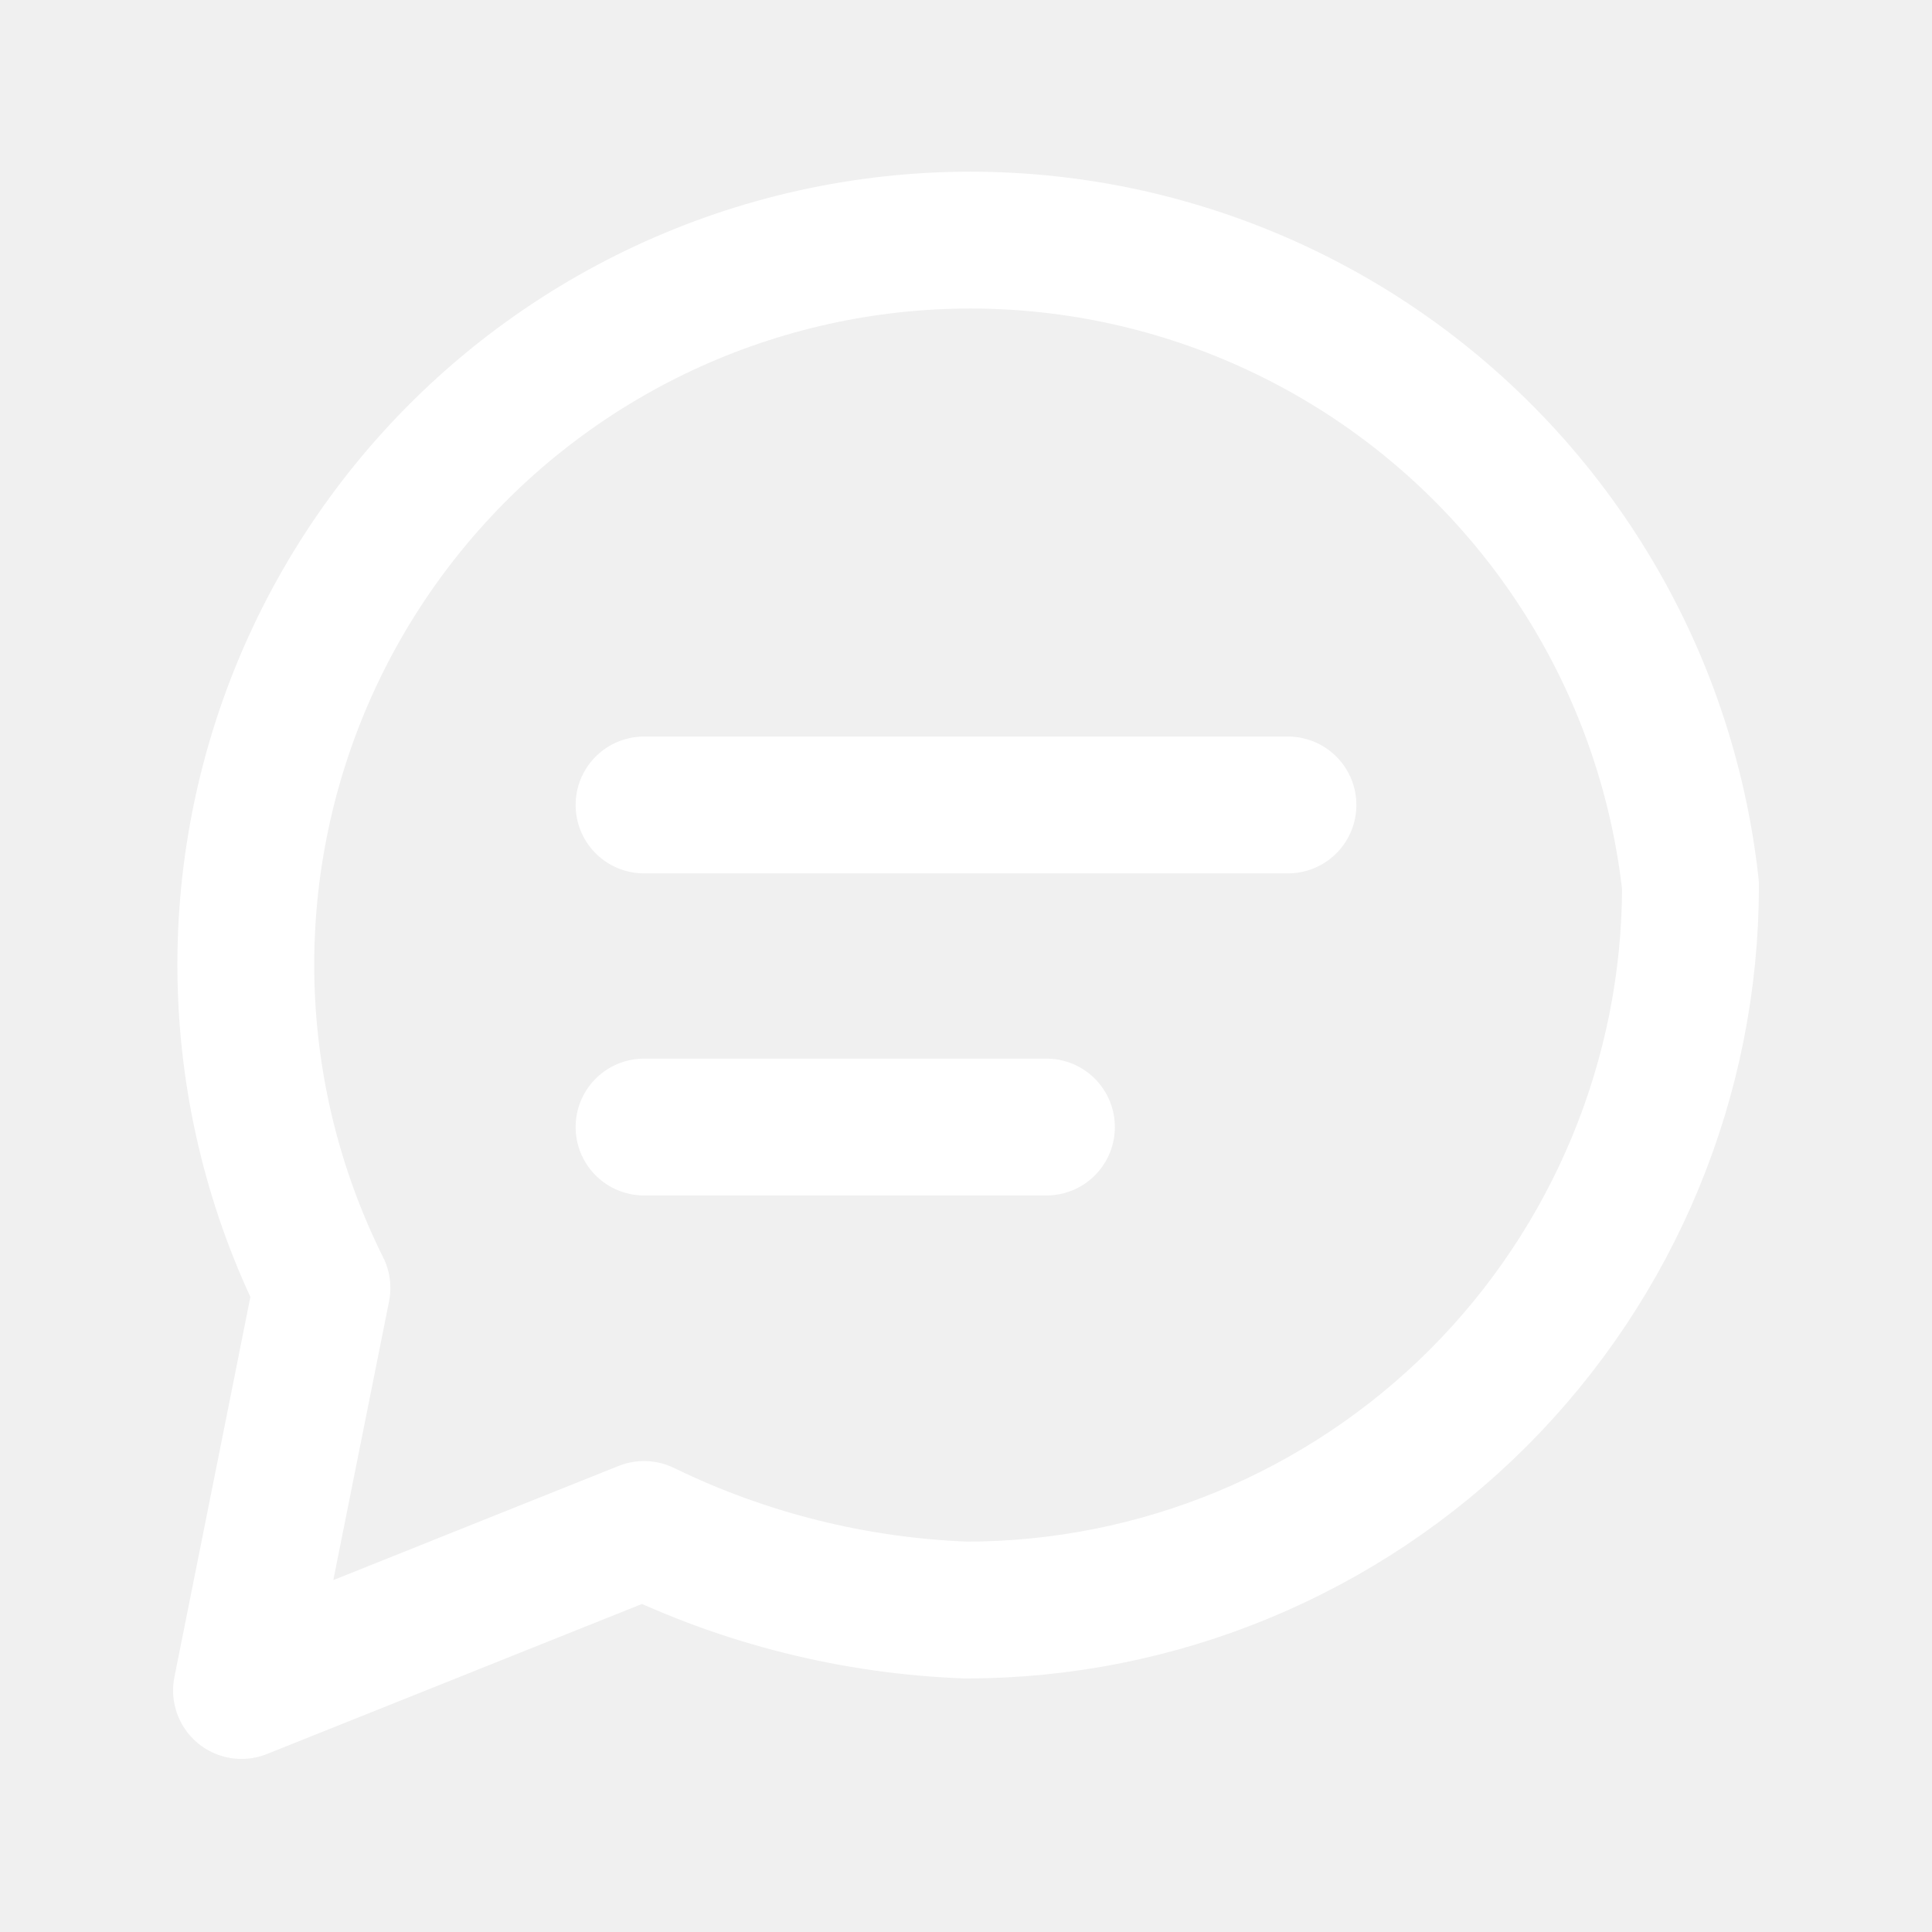
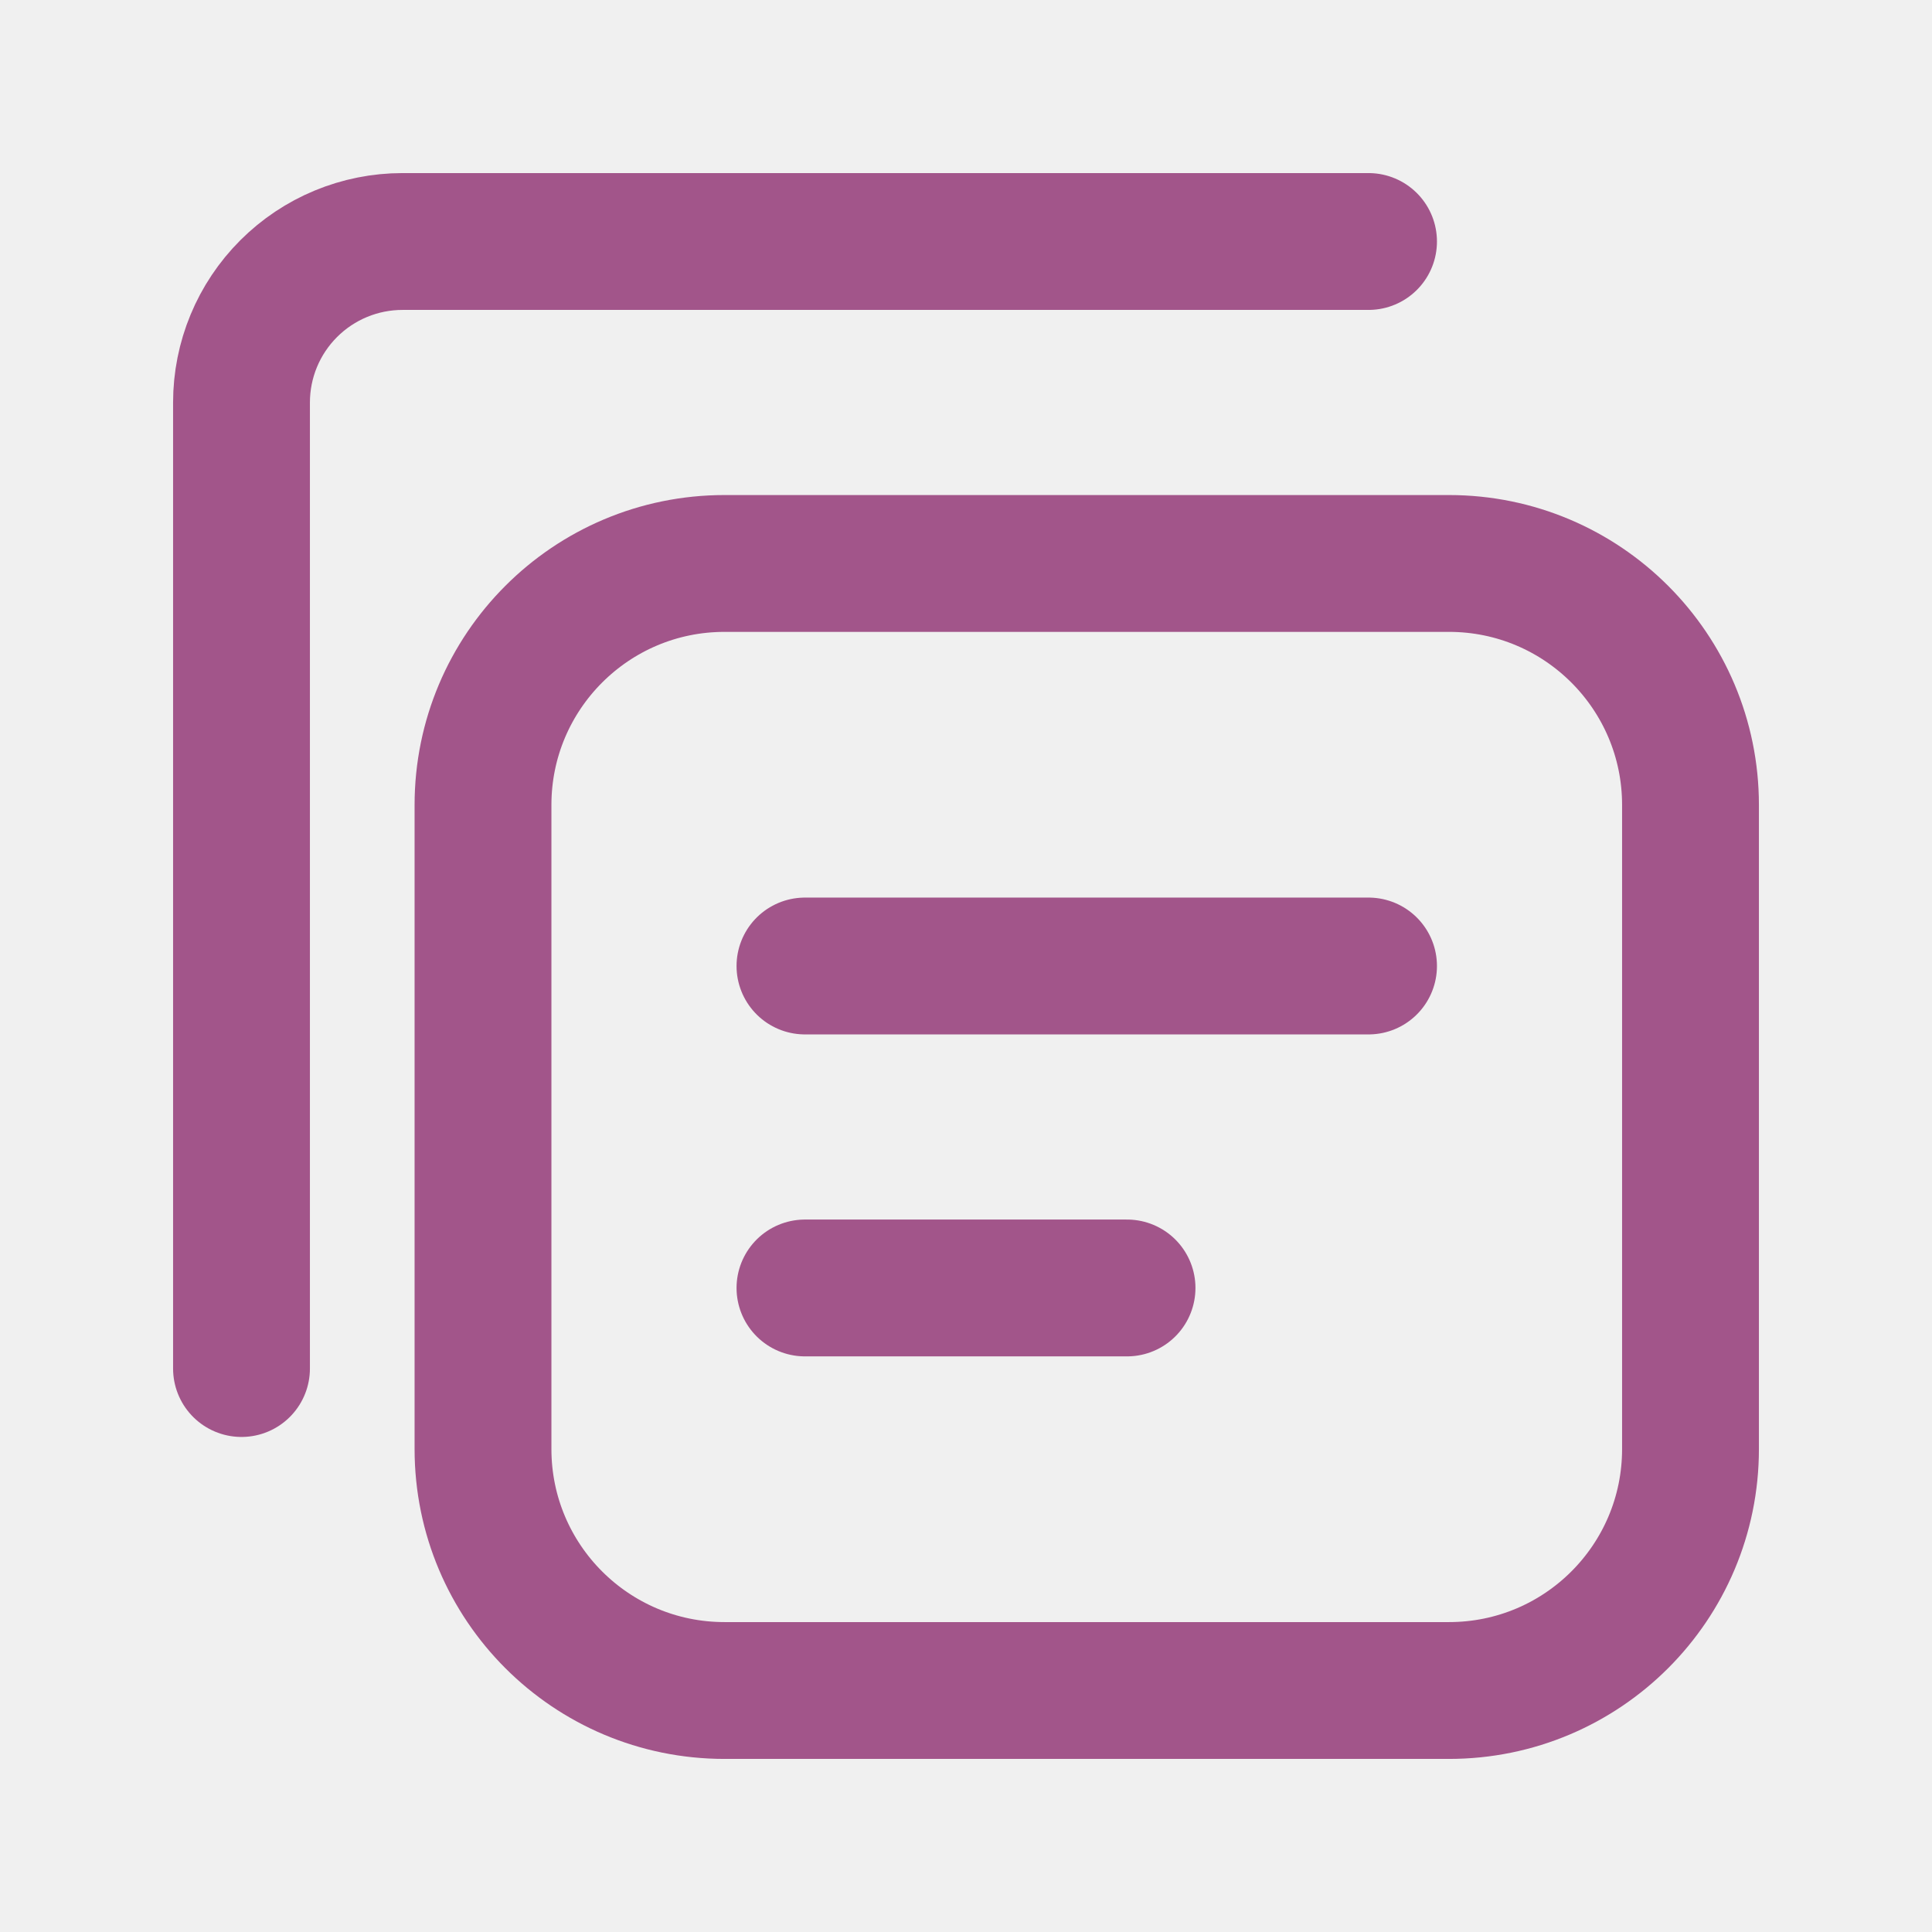
<svg xmlns="http://www.w3.org/2000/svg" preserveAspectRatio="none" overflow="visible" style="display: block;" width="17" height="17" viewBox="0 0 17 17" fill="none">
  <g id="svg">
-     <path id="Vector" d="M5.667 7.083H11.333M5.667 9.917H9.208M14.875 7.792C14.875 9.482 14.203 11.104 13.008 12.3C11.812 13.495 10.191 14.167 8.5 14.167C7.517 14.13 6.552 13.889 5.667 13.458L2.125 14.875L2.833 11.333C2.417 10.499 2.189 9.584 2.165 8.652C2.141 7.721 2.322 6.795 2.694 5.941C3.067 5.086 3.622 4.324 4.321 3.707C5.02 3.091 5.845 2.635 6.739 2.372C7.633 2.109 8.574 2.045 9.496 2.185C10.417 2.325 11.297 2.666 12.072 3.182C12.848 3.699 13.501 4.38 13.985 5.176C14.47 5.972 14.773 6.865 14.875 7.792Z" stroke-width="1.204" stroke-linecap="round" stroke-linejoin="round" stroke="white" />
+     <path id="Vector" d="M6.375 4.958H12.75C13.924 4.958 14.875 5.91 14.875 7.083V12.75C14.875 13.924 13.924 14.875 12.75 14.875H6.375C5.201 14.875 4.25 13.924 4.25 12.75V7.083C4.25 5.91 5.201 4.958 6.375 4.958Z" stroke-width="1.204" stroke-linecap="round" stroke-linejoin="round" stroke="#A2558A" />
+     <path id="Vector_2" d="M12.042 2.125H3.542C3.166 2.125 2.806 2.274 2.54 2.54C2.274 2.806 2.125 3.166 2.125 3.542V12.042M7.083 8.5H12.042M7.083 11.333H9.917" stroke-width="1.204" stroke-linecap="round" stroke-linejoin="round" stroke="#A2558A" />
  </g>
</svg>
